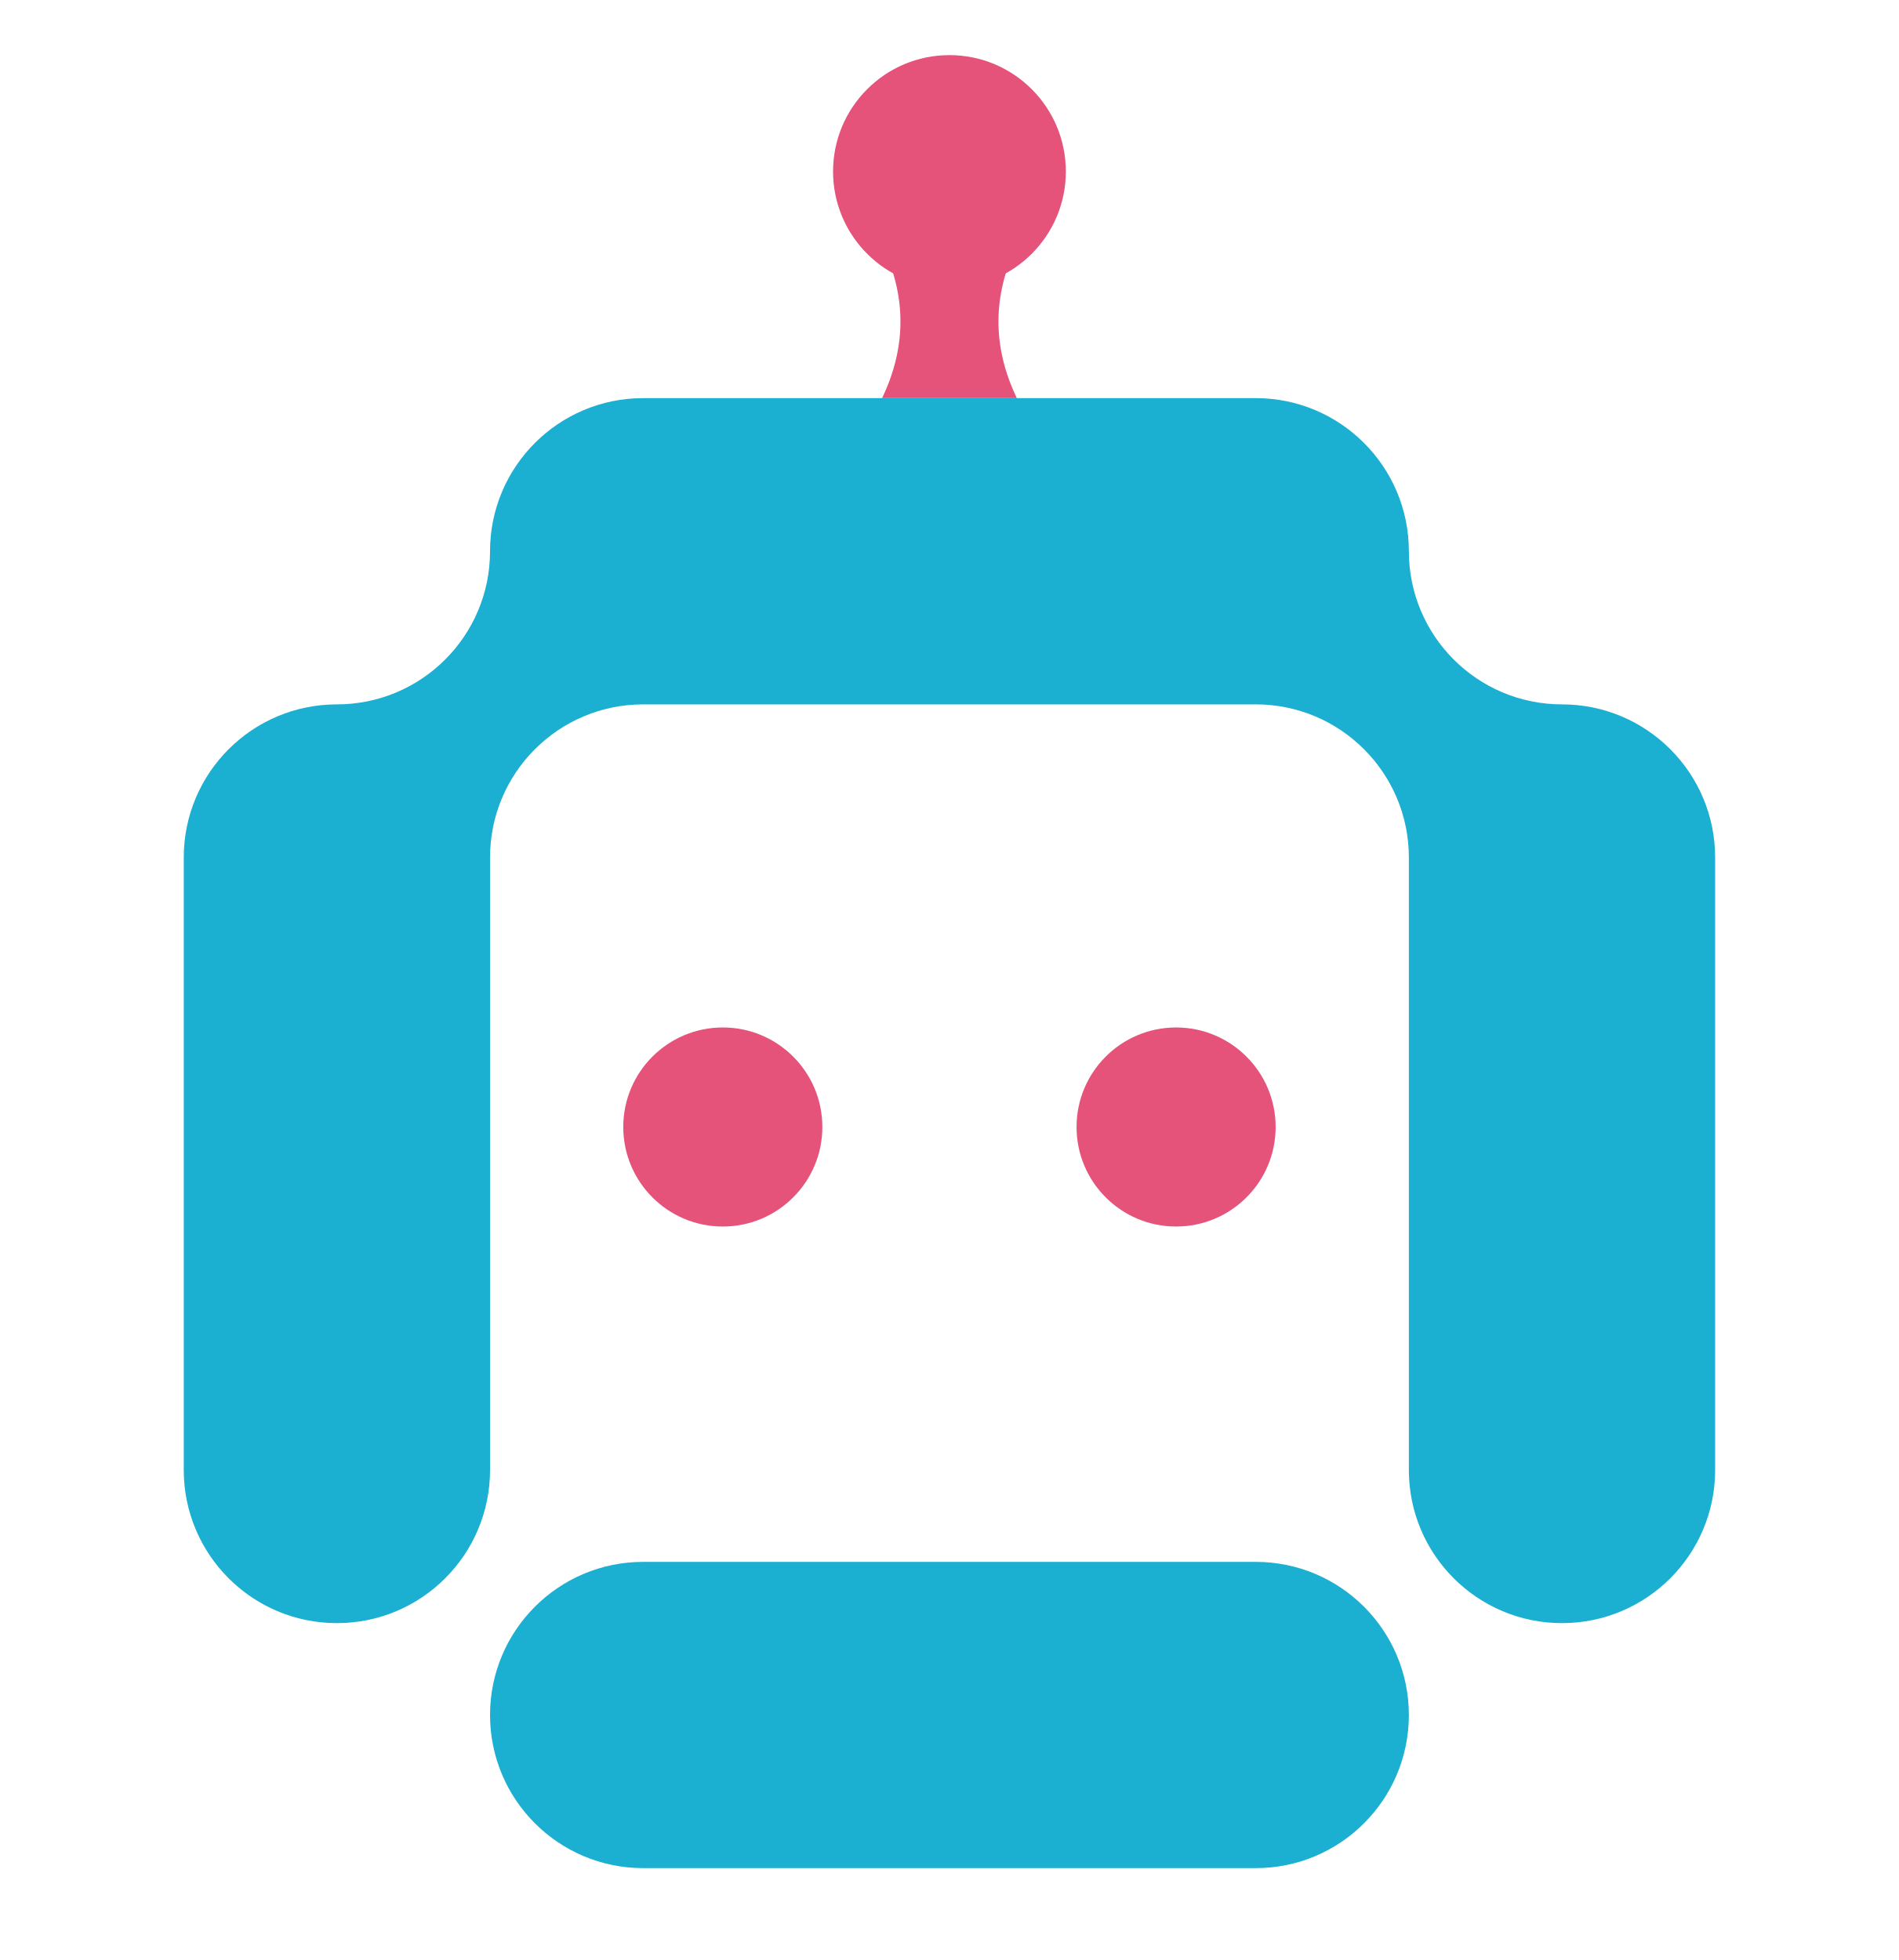
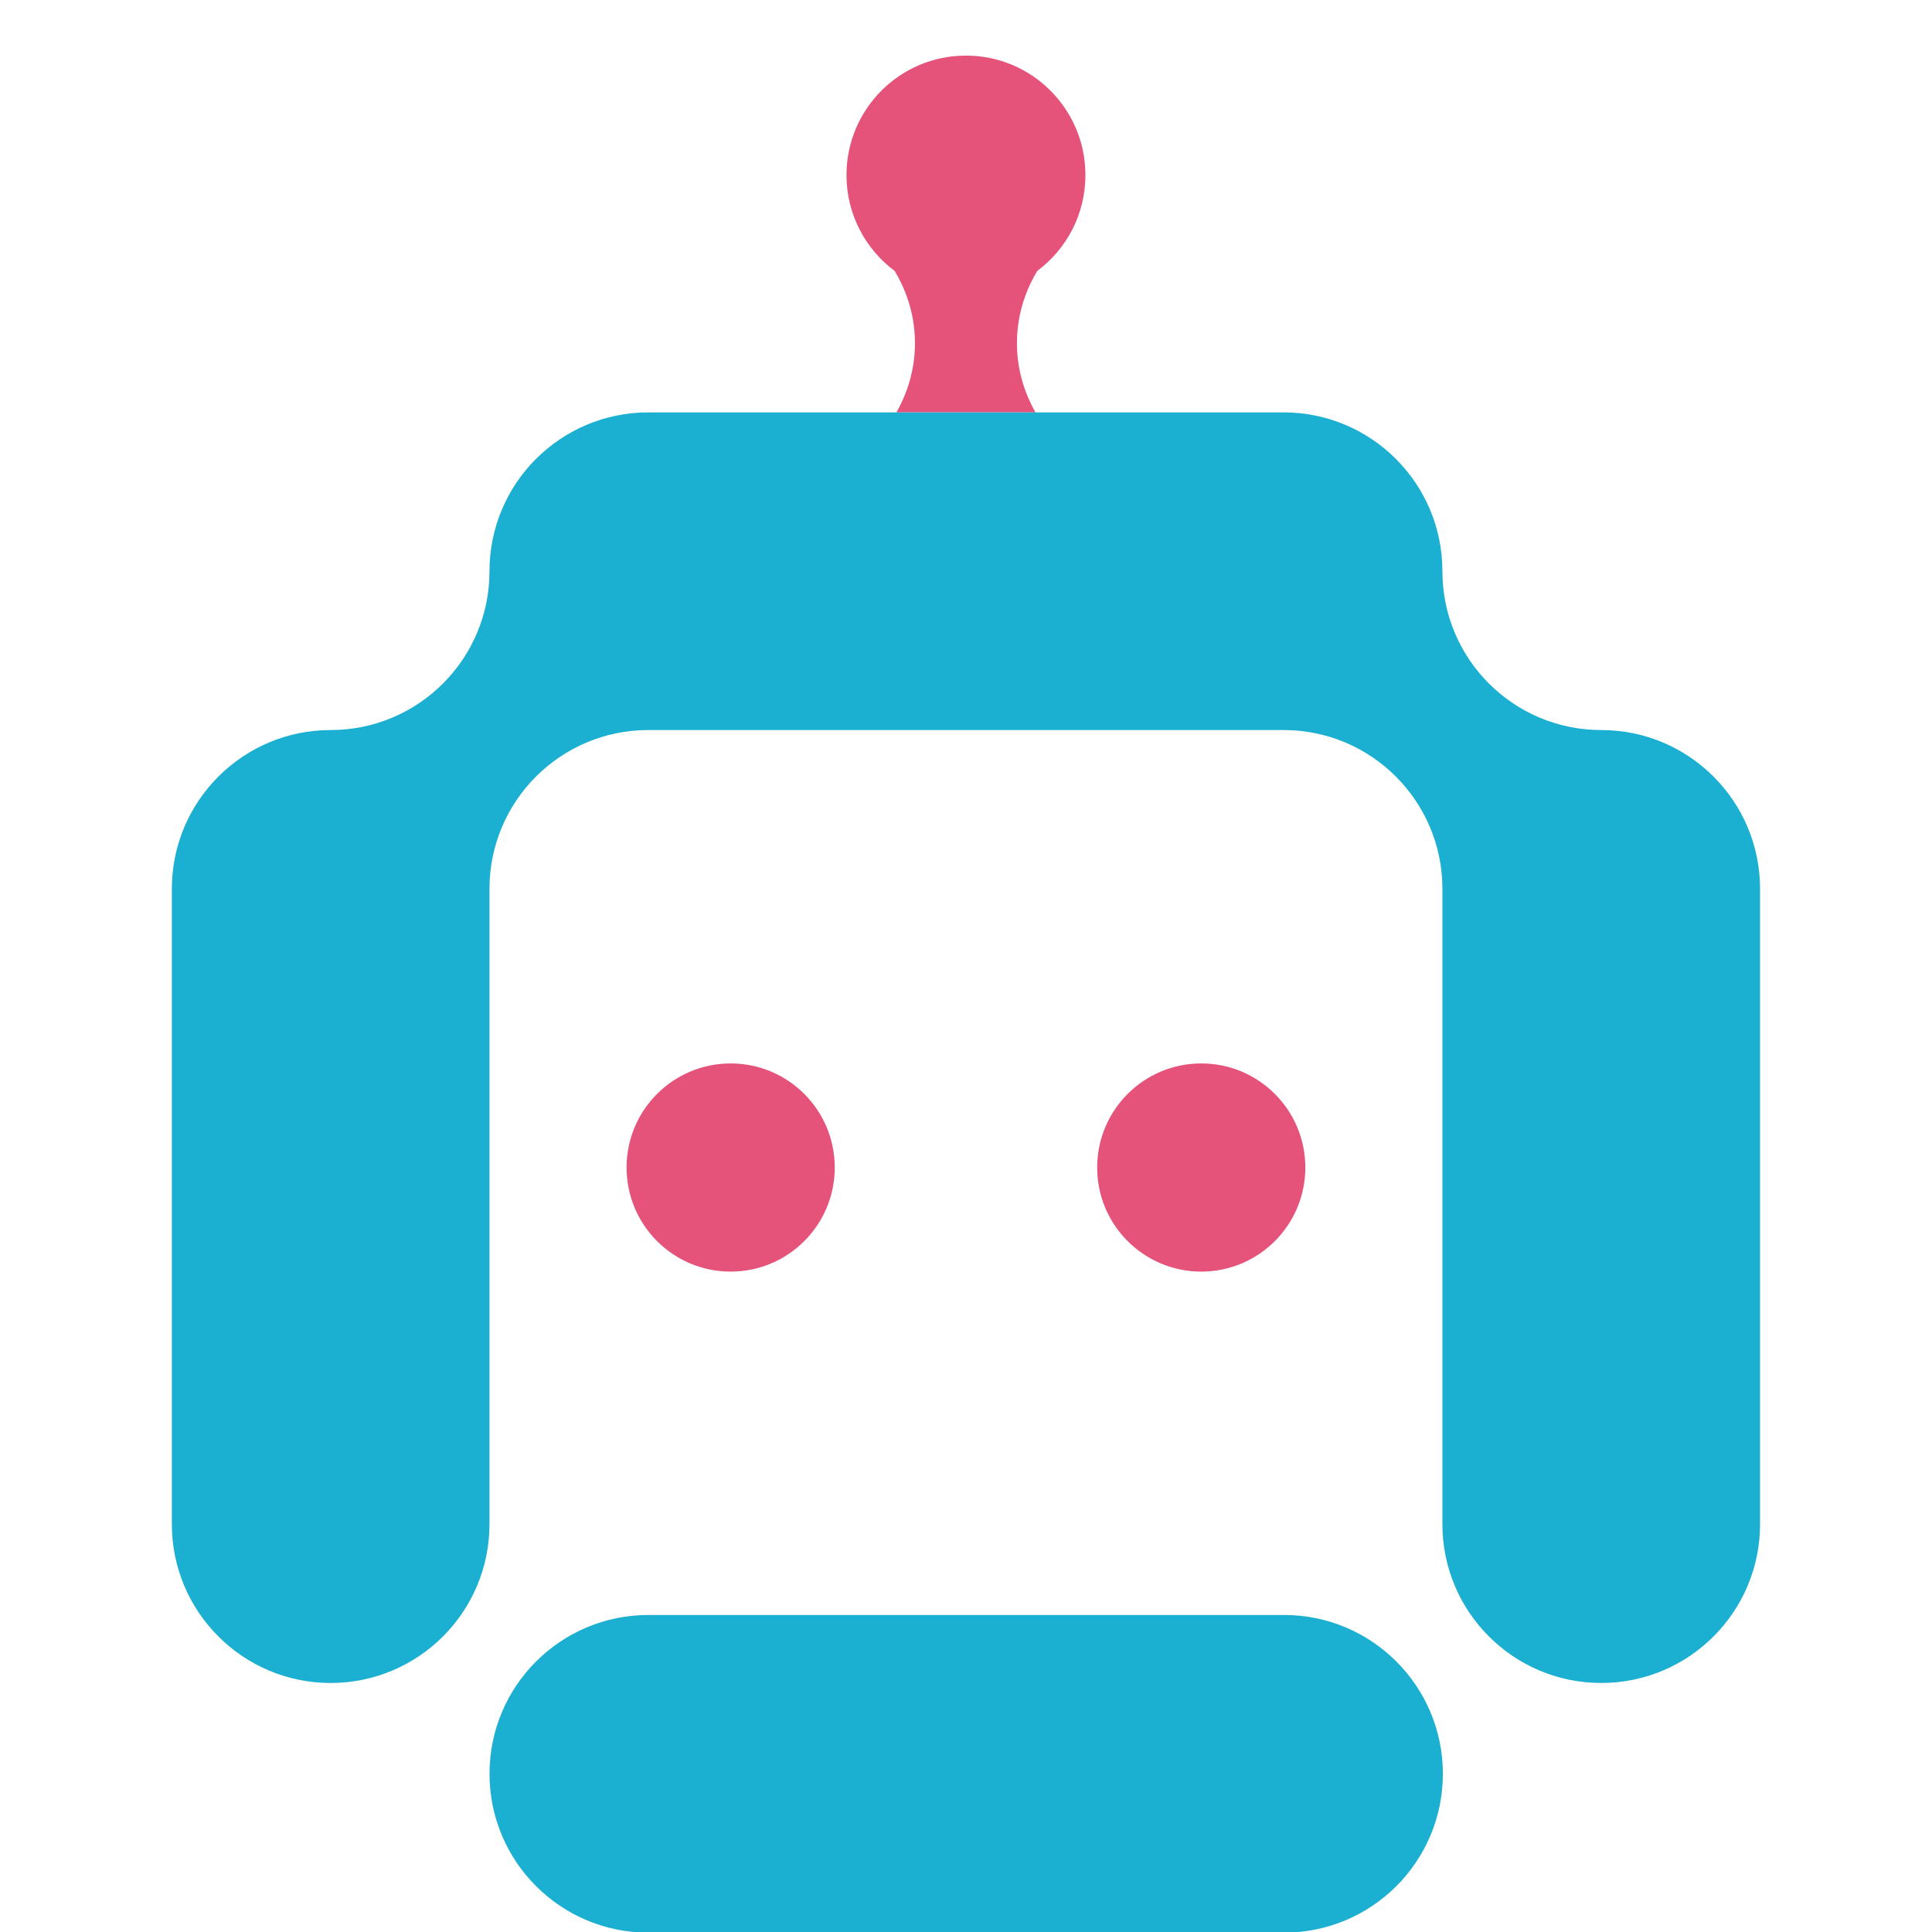
- <svg xmlns="http://www.w3.org/2000/svg" viewBox="-60 -130 620 640">
-   <path fill="#E5537A" d="M228 0Q240-25 228-50H272Q260-25 272 0Z" />
-   <circle fill="#E5537A" cx="250" cy="-74" r="38" />
-   <path fill="#1BAFD1" d="M100 50A50 50 0 0 1 150 0H350A50 50 0 0 1 400 50A50 50 0 0 0 450 100A50 50 0 0 1 500 150V350A50 50 0 0 1 400 350V150A50 50 0 0 0 350 100H150A50 50 0 0 0 100 150V350A50 50 0 0 1 0 350V150A50 50 0 0 1 50 100A50 50 0 0 0 100 50Z" />
-   <rect fill="#1BAFD1" x="100" y="380" width="300" height="100" rx="50" />
-   <circle fill="#E5537A" cx="176" cy="238" r="32.5" />
-   <circle fill="#E5537A" cx="324" cy="238" r="32.5" />
+ <svg xmlns="http://www.w3.org/2000/svg" viewBox="509.9 267.6 449.7 449.7">
+   <path transform="matrix(1,0,0,-1,741.6171,363.5905)" d="M0 0H9.307C7.263 3.585 4.964 9.157 4.991 16.235 5.02 23.678 7.609 29.431 9.722 32.931 16.524 38 20.929 46.106 20.929 55.241 20.929 70.599 8.479 83.049-6.878 83.049-22.236 83.049-34.686 70.599-34.686 55.241-34.686 46.106-30.28 38-23.479 32.931-21.366 29.431-18.777 23.678-18.748 16.235-18.721 9.157-21.02 3.585-23.064 0H-13.757Z" fill="#e5537a" />
+   <path transform="matrix(1,0,0,-1,908.7465,448.3587)" d="M0 0C-6.689 6.694-15.929 10.831-26.138 10.831-46.556 10.831-63.107 27.382-63.107 47.799-63.107 58.008-67.243 67.249-73.938 73.938-80.626 80.632-89.867 84.768-100.076 84.768H-157.822-167.129-180.886-190.193-247.945C-258.154 84.768-267.395 80.632-274.089 73.938-280.777 67.249-284.914 58.008-284.914 47.799-284.914 37.591-289.05 28.35-295.739 21.661-302.433 14.967-311.674 10.831-321.883 10.831-332.086 10.831-341.332 6.694-348.021 0-354.71-6.689-358.846-15.93-358.846-26.138V-174.008C-358.846-194.425-342.295-210.977-321.883-210.977-311.674-210.977-302.433-206.84-295.739-200.151-289.05-193.457-284.914-184.217-284.914-174.008V-26.138C-284.914-15.93-280.777-6.689-274.089 0-267.395 6.694-258.154 10.831-247.945 10.831H-100.076C-89.867 10.831-80.626 6.694-73.938 0-67.243-6.689-63.107-15.93-63.107-26.138V-174.008C-63.107-194.425-46.556-210.977-26.138-210.977-15.929-210.977-6.689-206.84 0-200.151 6.694-193.457 10.831-184.217 10.831-174.008V-26.138C10.831-15.93 6.694-6.689 0 0" fill="#1bafd1" />
+   <rect x="623.84" y="643.51" width="221.91" height="73.94" rx="36.97" fill="#1bafd1" />
+   <path transform="matrix(1,0,0,-1,679.9705,563.5839)" d="M0 0C13.381 0 24.228 10.847 24.228 24.228 24.228 37.608 13.381 48.455 0 48.455-13.381 48.455-24.228 37.608-24.228 24.228-24.228 10.847-13.381 0 0 0" fill="#e5537a" />
+   <path transform="matrix(1,0,0,-1,813.7345,539.3563)" d="M0 0C0 13.38-10.847 24.228-24.228 24.228-37.608 24.228-48.455 13.38-48.455 0-48.455-13.381-37.608-24.228-24.228-24.228-10.847-24.228 0-13.381 0 0" fill="#e5537a" />
</svg>
